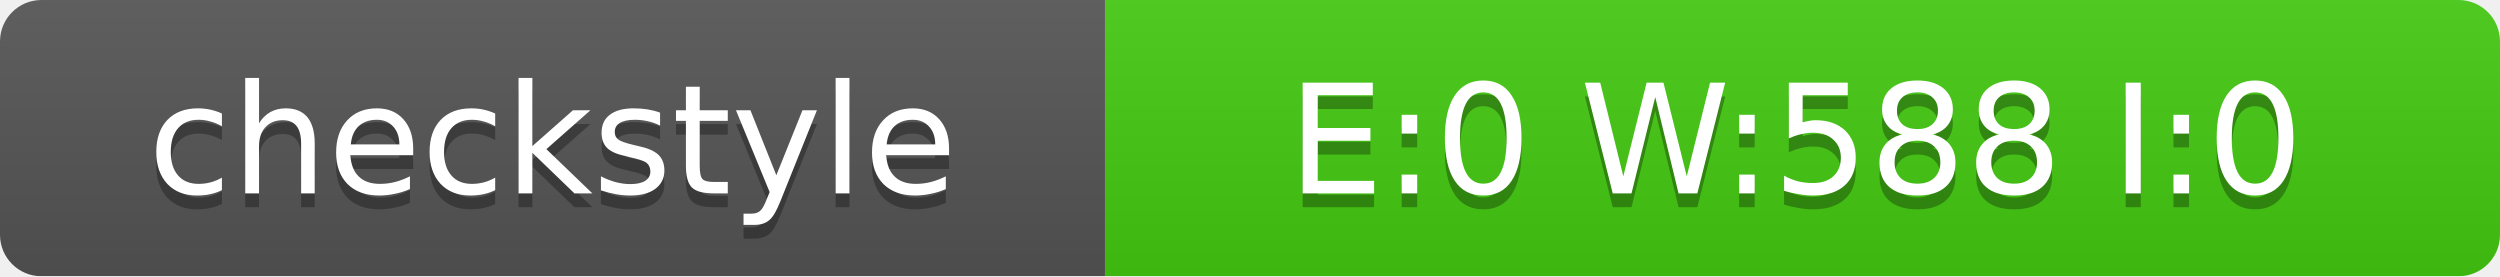
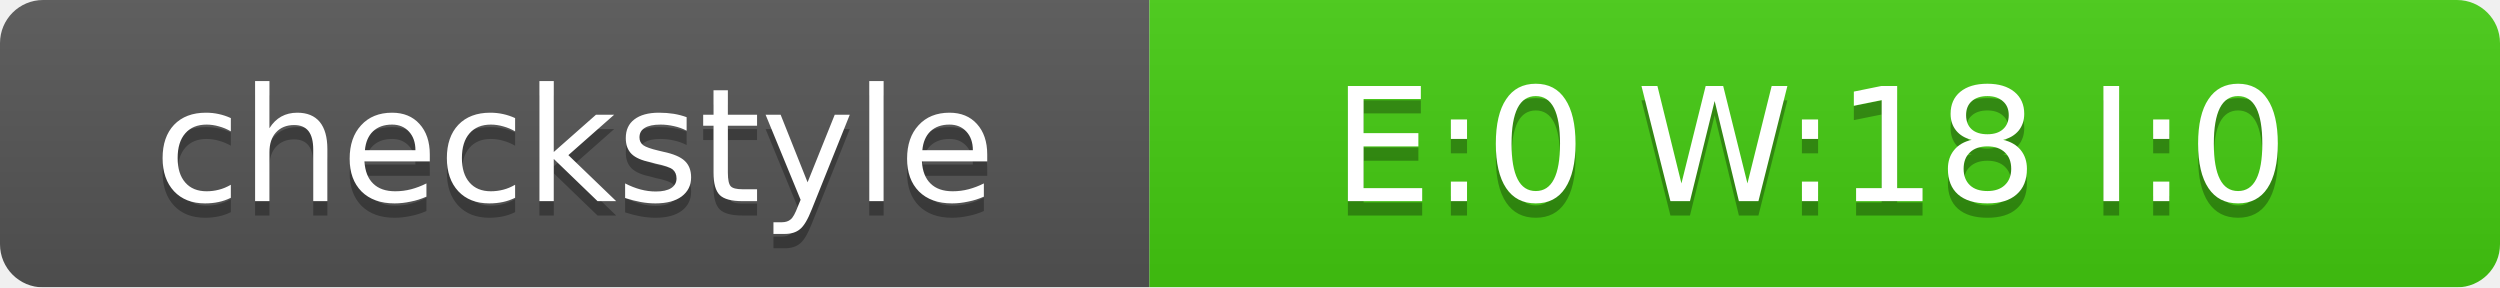
- <svg xmlns="http://www.w3.org/2000/svg" width="181" height="20">
+ <svg xmlns="http://www.w3.org/2000/svg" width="174" height="20">
  <linearGradient id="smooth" x2="0" y2="100%">
    <stop offset="0" stop-color="#bbb" stop-opacity=".1" />
    <stop offset="1" stop-opacity=".1" />
  </linearGradient>
  <mask id="round">
-     <rect width="181" height="20" rx="3" fill="#fff" />
+     <rect width="174" height="20" rx="3" fill="#fff" />
  </mask>
  <g mask="url(#round)">
    <rect width="80" height="20" fill="#555" />
-     <rect x="80" width="101" height="20" fill="#4C1" />
-     <rect width="181" height="20" fill="url(#smooth)" />
+     <rect x="80" width="94" height="20" fill="#4C1" />
+     <rect width="174" height="20" fill="url(#smooth)" />
  </g>
  <g fill="#fff" text-anchor="middle" font-family="DejaVu Sans,Verdana,Geneva,sans-serif" font-size="11">
    <text x="40" y="15" fill="#010101" fill-opacity=".3">checkstyle</text>
    <text x="40" y="14">checkstyle</text>
-     <text x="130" y="15" fill="#010101" fill-opacity=".3">E:0 W:588 I:0</text>
-     <text x="130" y="14">E:0 W:588 I:0</text>
+     <text x="126" y="15" fill="#010101" fill-opacity=".3">E:0 W:18 I:0</text>
+     <text x="126" y="14">E:0 W:18 I:0</text>
  </g>
</svg>
